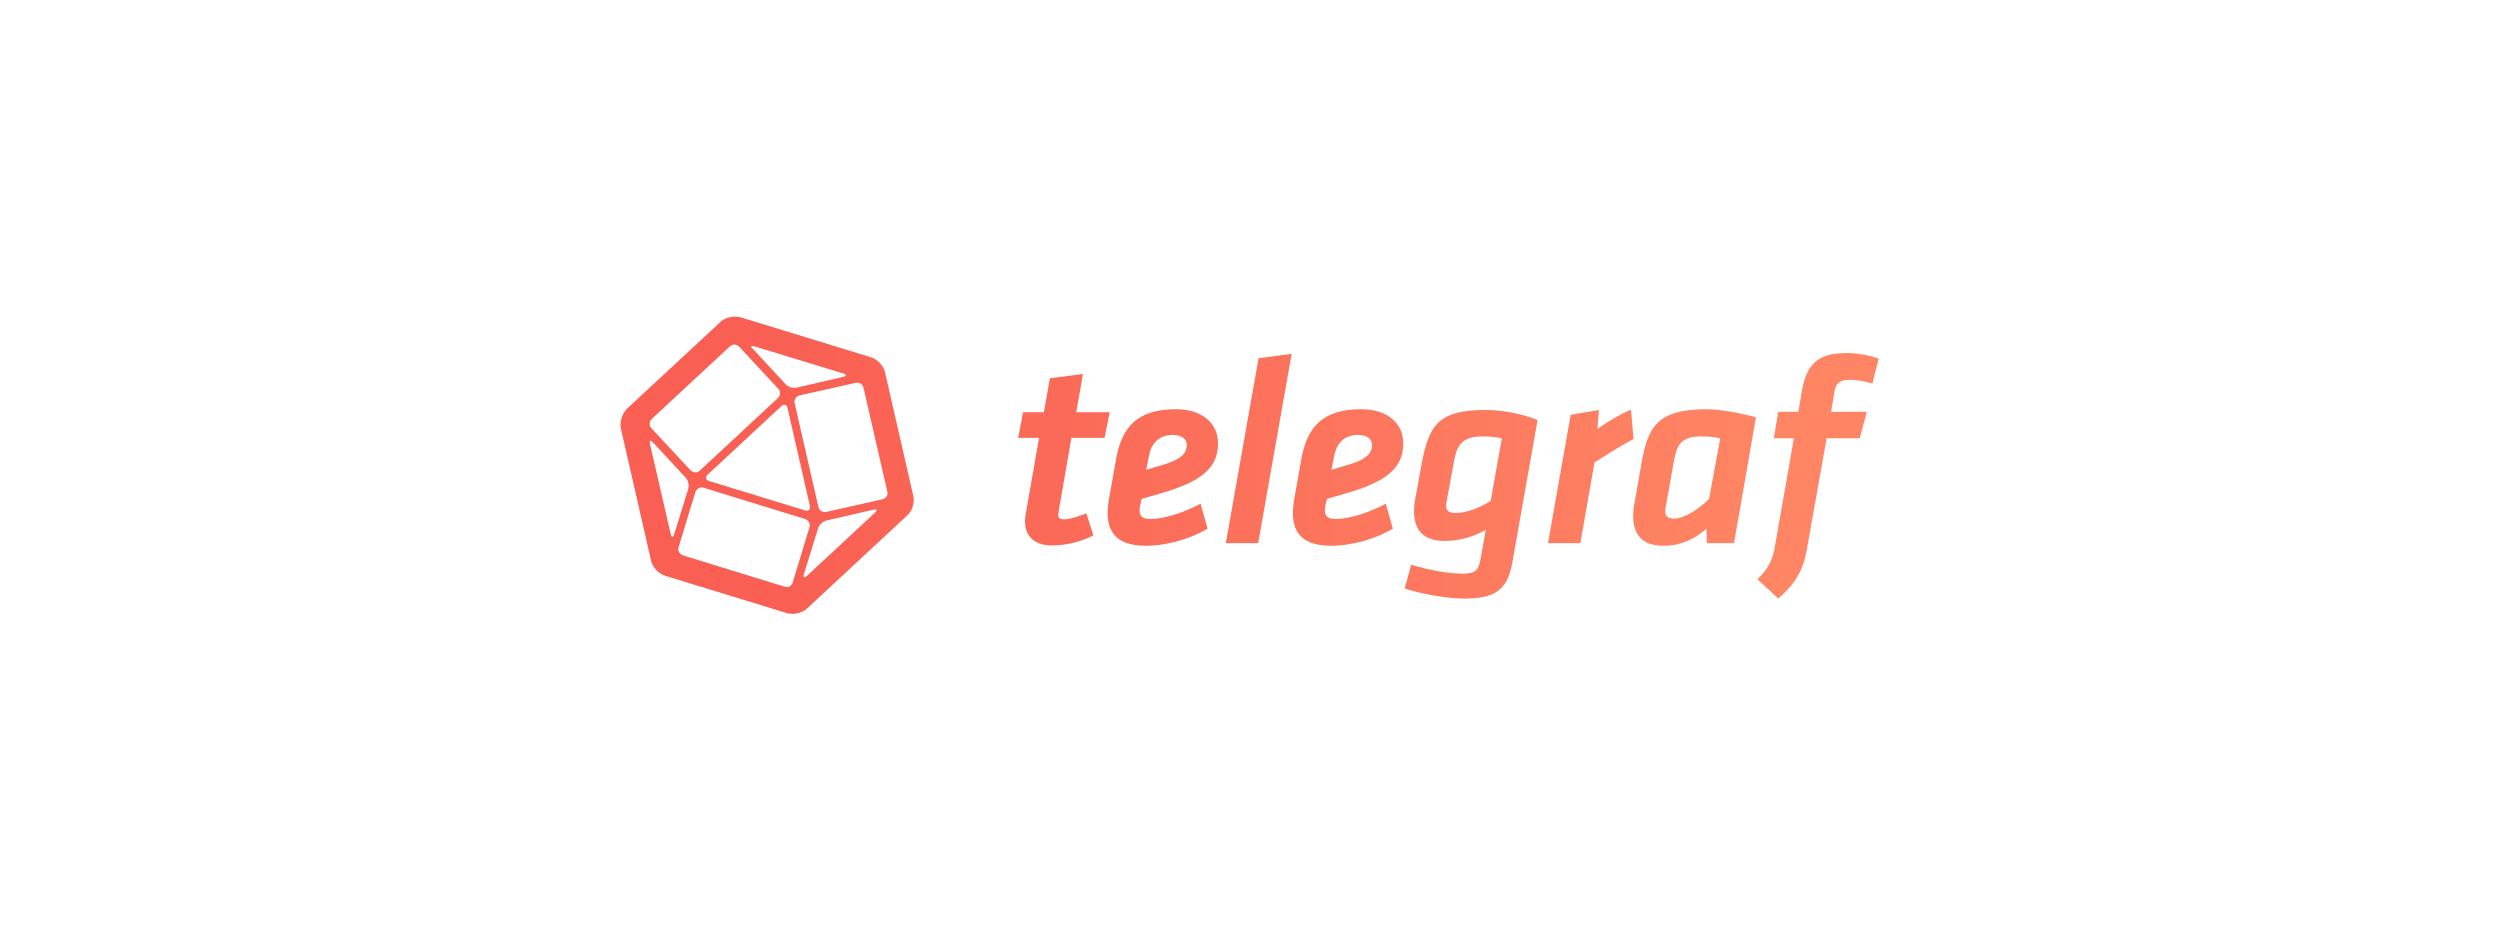
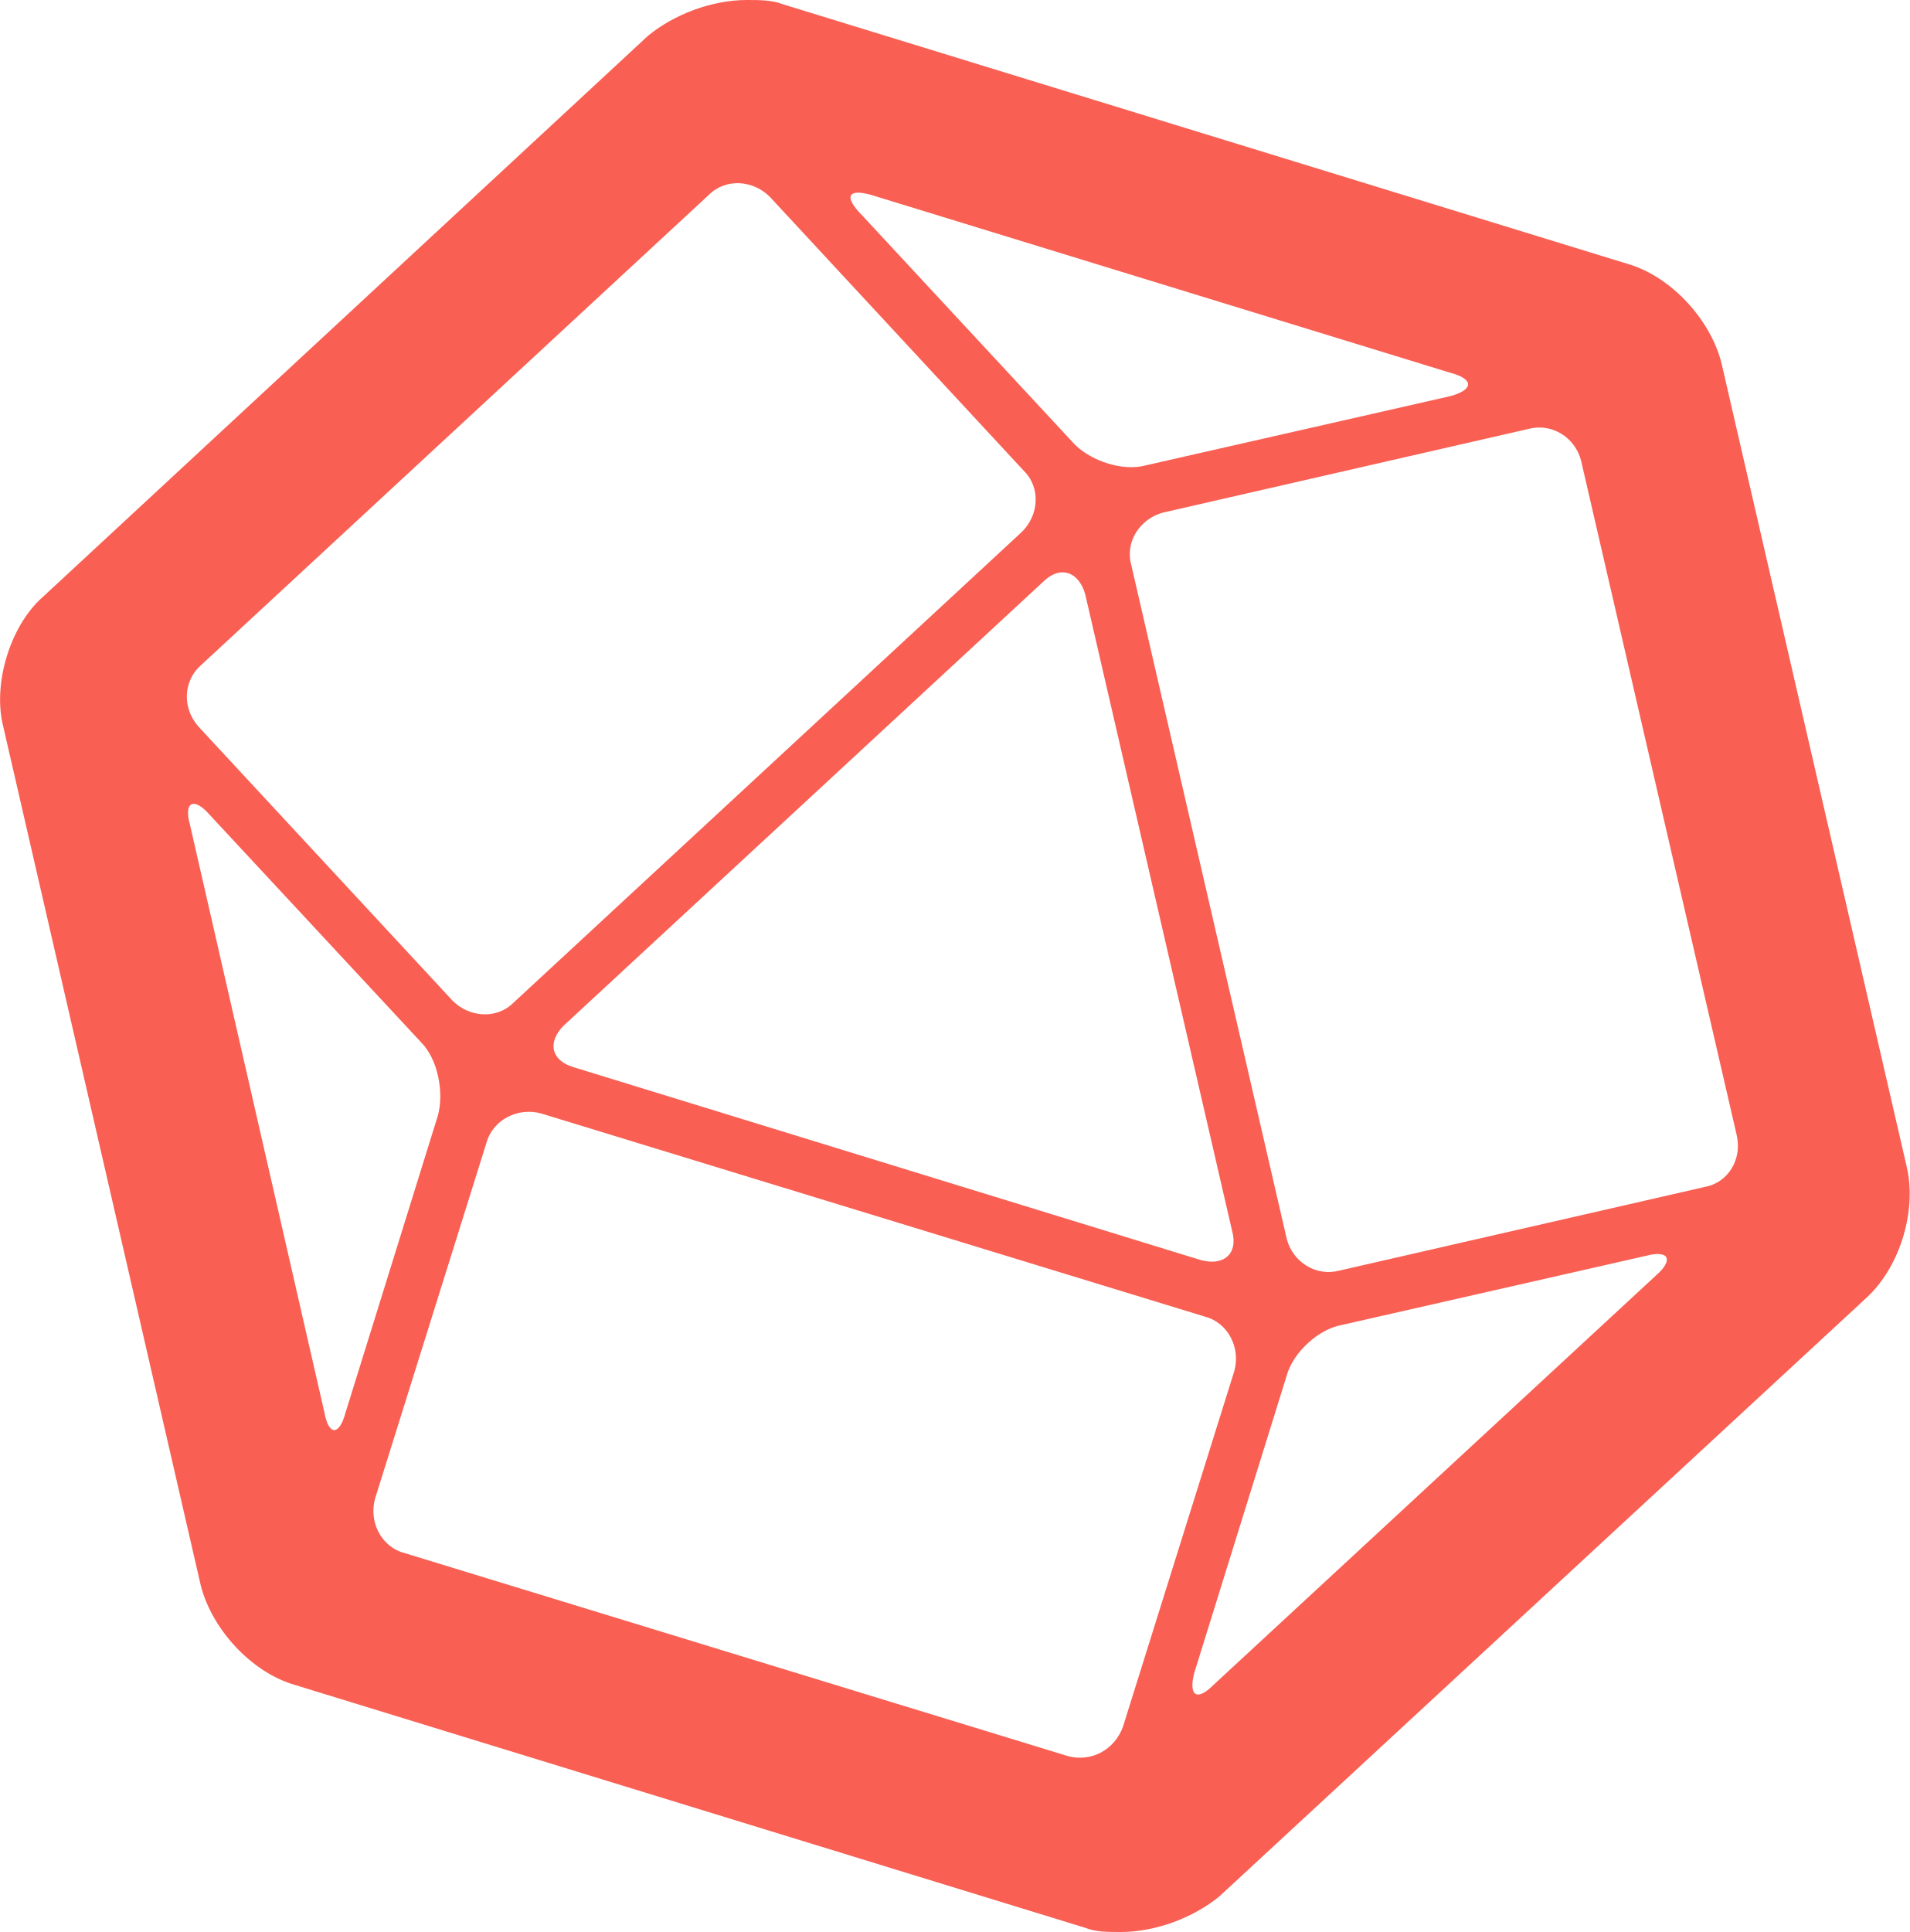
- <svg xmlns="http://www.w3.org/2000/svg" version="1.1" id="Layer_1" x="0px" y="0px" viewBox="0 0 672 250" style="enable-background:new 0 0 672 250;" xml:space="preserve">
+ <svg xmlns="http://www.w3.org/2000/svg" version="1.1" id="Layer_1" x="0px" y="0px" viewBox="0 0 59.32 60" style="enable-background:new 0 0 59.32 60;" xml:space="preserve">
  <style type="text/css">
- 	.st0{fill:url(#symbol_2_);}
- 	.st1{fill:url(#SVGID_1_);}
- 	.st2{fill:url(#SVGID_2_);}
- 	.st3{fill:url(#SVGID_3_);}
- 	.st4{fill:url(#SVGID_4_);}
- 	.st5{fill:url(#SVGID_5_);}
- 	.st6{fill:url(#SVGID_6_);}
- 	.st7{fill:url(#SVGID_7_);}
- 	.st8{fill:url(#SVGID_8_);}
+ 	.st0{fill-rule:evenodd;clip-rule:evenodd;fill:#F95F53;}
</style>
-   <g id="telegraf_logo">
-     <linearGradient id="symbol_2_" gradientUnits="userSpaceOnUse" x1="207.26" y1="125" x2="474.37" y2="125">
-       <stop offset="0" style="stop-color:#F95F53" />
-       <stop offset="1" style="stop-color:#FF8564" />
-     </linearGradient>
-     <path id="symbol_1_" class="st0" d="M245.5,133.3l-7.6-33.2c-0.4-1.8-2.1-3.6-3.9-4.1l-34.9-10.7c-0.5-0.1-1-0.2-1.5-0.2   c-1.5,0-3.1,0.6-4,1.5l-25,23.2c-1.3,1.2-2.1,3.6-1.7,5.4l8.1,35.5c0.4,1.8,2.1,3.6,3.9,4.1l32.6,10c0.5,0.1,1,0.2,1.5,0.2   c1.5,0,3.1-0.6,4-1.5l26.7-24.8C245.2,137.5,245.9,135.1,245.5,133.3z M202.8,93.1l23.9,7.3c0.9,0.3,0.9,0.7,0,0.9l-12.6,2.9   c-1,0.2-2.3-0.2-2.9-0.9l-8.8-9.5C201.6,93.2,201.9,92.9,202.8,93.1z M217.7,136c0.2,1-0.4,1.5-1.3,1.2l-25.8-7.9   c-0.9-0.3-1.1-1.1-0.4-1.7l19.8-18.4c0.7-0.7,1.5-0.4,1.7,0.5L217.7,136z M175.2,112.6l21-19.5c0.7-0.7,1.8-0.6,2.5,0.1l10.5,11.3   c0.7,0.7,0.6,1.8-0.1,2.5l-21,19.5c-0.7,0.7-1.8,0.6-2.5-0.1l-10.5-11.3C174.4,114.4,174.5,113.3,175.2,112.6z M180.3,143.6   l-5.6-24.3c-0.2-1,0.1-1.1,0.8-0.4l8.8,9.5c0.7,0.7,1,2.1,0.7,3l-3.8,12.3C180.9,144.5,180.5,144.5,180.3,143.6z M210.9,157.7   l-27.3-8.4c-0.9-0.3-1.5-1.3-1.2-2.2l4.5-14.8c0.3-0.9,1.3-1.5,2.2-1.2l27.3,8.4c0.9,0.3,1.5,1.3,1.2,2.2l-4.5,14.8   C212.9,157.5,211.9,158,210.9,157.7z M235.2,137.8l-18.3,17c-0.7,0.7-1.1,0.4-0.8-0.5l3.8-12.3c0.3-0.9,1.3-1.9,2.3-2.1l12.6-2.9   C235.7,136.8,235.9,137.2,235.2,137.8z M237.2,134.2l-15.1,3.4c-1,0.2-1.9-0.4-2.1-1.3l-6.4-27.9c-0.2-1,0.4-1.9,1.3-2.1l15.1-3.4   c1-0.2,1.9,0.4,2.1,1.3l6.4,27.9C238.8,133,238.2,134,237.2,134.2z" />
-     <g id="type_1_">
-       <g>
-         <linearGradient id="SVGID_1_" gradientUnits="userSpaceOnUse" x1="207.26" y1="123.542" x2="474.37" y2="123.542">
-           <stop offset="0" style="stop-color:#F95F53" />
-           <stop offset="1" style="stop-color:#FF8564" />
-         </linearGradient>
-         <path class="st1" d="M275.7,138.2l3.6-20.5h-5.6l1.3-6.9h5.6l1.6-9.1l8.9-1.2l-1.8,10.3h9l-1.4,6.9H288l-3.5,20.1     c-0.2,1.2,0.1,1.8,1.4,1.8c1.7,0,4.1-0.8,6.1-1.6l1.9,5.9c-3,1.6-6.9,2.7-11.1,2.7C277.3,146.7,274.8,143.2,275.7,138.2z" />
-         <linearGradient id="SVGID_2_" gradientUnits="userSpaceOnUse" x1="207.26" y1="128.353" x2="474.37" y2="128.353">
-           <stop offset="0" style="stop-color:#F95F53" />
-           <stop offset="1" style="stop-color:#FF8564" />
-         </linearGradient>
-         <path class="st2" d="M306.5,135.7c-0.4,2-0.4,3.8,2.7,3.8c3.8,0,9-1.7,13.5-4.1l1.9,6.7c-4.3,2.6-10.8,4.6-16.6,4.6     c-9.3,0-11.2-5.2-9.9-12.6l1.9-10.7c1.5-8.3,5.4-13.4,16.1-13.4c6.7,0,11.3,3.5,11.3,9.2c0,6.3-4.1,9.9-13.7,12.9     c-4.3,1.3-5.1,1.5-6.8,2L306.5,135.7z M319,119.6c0-1.6-1.4-2.7-3.7-2.7c-4,0-5.9,2.5-6.5,5.8l-0.7,3.6c1.2-0.4,1.7-0.5,5.3-1.6     C317.4,123.4,319,121.9,319,119.6z" />
-         <linearGradient id="SVGID_3_" gradientUnits="userSpaceOnUse" x1="207.26" y1="120.539" x2="474.37" y2="120.539">
-           <stop offset="0" style="stop-color:#F95F53" />
-           <stop offset="1" style="stop-color:#FF8564" />
-         </linearGradient>
-         <path class="st3" d="M338.3,96.3l8.9-1.2l-9,50.9h-8.7L338.3,96.3z" />
-         <linearGradient id="SVGID_4_" gradientUnits="userSpaceOnUse" x1="207.26" y1="128.353" x2="474.37" y2="128.353">
-           <stop offset="0" style="stop-color:#F95F53" />
-           <stop offset="1" style="stop-color:#FF8564" />
-         </linearGradient>
-         <path class="st4" d="M356.3,135.7c-0.4,2-0.4,3.8,2.7,3.8c3.8,0,9-1.7,13.5-4.1l1.9,6.7c-4.3,2.6-10.8,4.6-16.6,4.6     c-9.3,0-11.2-5.2-9.9-12.6l1.9-10.7c1.5-8.3,5.4-13.4,16.1-13.4c6.7,0,11.3,3.5,11.3,9.2c0,6.3-4.1,9.9-13.7,12.9     c-4.3,1.3-5.1,1.5-6.8,2L356.3,135.7z M368.8,119.6c0-1.6-1.4-2.7-3.7-2.7c-4,0-5.9,2.5-6.5,5.8l-0.7,3.6     c1.2-0.4,1.7-0.5,5.3-1.6C367.2,123.4,368.8,121.9,368.8,119.6z" />
-         <linearGradient id="SVGID_5_" gradientUnits="userSpaceOnUse" x1="207.26" y1="135.481" x2="474.37" y2="135.481">
-           <stop offset="0" style="stop-color:#F95F53" />
-           <stop offset="1" style="stop-color:#FF8564" />
-         </linearGradient>
-         <path class="st5" d="M406.5,151.3c-1.4,7.7-5.1,9.6-13.1,9.6c-3.4,0-10.3-0.9-15.8-2.7l1.7-6.4c4.4,1.3,9.5,2.4,13.9,2.4     c3.6,0,4.3-1.1,4.8-4.1l1.4-7.7c-3.9,2.2-7.6,3-11.1,3c-6.1,0-8.2-3.3-8.2-8c0-1.2,0.1-2.4,0.4-3.7l1.6-8.8     c2-11,4.8-14.7,17.4-14.7c4.6,0,10.2,1.2,13.8,2.7L406.5,151.3z M403.7,117.8c-1.6-0.3-3.3-0.5-5.1-0.5c-5.6,0-7,2.3-7.8,6.9     l-2,10.9c-0.1,0.4-0.1,0.7-0.1,0.9c0,1.3,0.9,1.9,2.5,1.9c2.7,0,6.4-1.2,9.5-3.3L403.7,117.8z" />
-         <linearGradient id="SVGID_6_" gradientUnits="userSpaceOnUse" x1="207.26" y1="128.028" x2="474.37" y2="128.028">
-           <stop offset="0" style="stop-color:#F95F53" />
-           <stop offset="1" style="stop-color:#FF8564" />
-         </linearGradient>
-         <path class="st6" d="M439.1,118c-4.1,2.2-6.7,3.9-10.5,6.3l-3.8,21.7h-8.7l6.1-34.5l7.6-1.3l-0.4,5.1c2.5-1.8,6.1-4,9-5.2     L439.1,118z" />
-         <linearGradient id="SVGID_7_" gradientUnits="userSpaceOnUse" x1="207.26" y1="128.353" x2="474.37" y2="128.353">
-           <stop offset="0" style="stop-color:#F95F53" />
-           <stop offset="1" style="stop-color:#FF8564" />
-         </linearGradient>
-         <path class="st7" d="M466.1,146h-7.3l-0.1-3.9c-3,2.7-6.8,4.6-11.5,4.6c-6.1,0-8.2-3.3-8.2-8c0-1.2,0.1-2.4,0.4-3.7l1.8-10.3     c1.7-9.6,3.9-14.7,17.5-14.7c3.4,0,9.7,1.1,13.3,2.2L466.1,146z M462.4,117.8c-1.6-0.3-3.2-0.5-5-0.5c-5.6,0-6.7,2.3-7.5,6.9     l-2.2,12.4c-0.1,0.4-0.1,0.7-0.1,0.9c0,1.3,0.8,1.9,2.4,1.9c2.7,0,6.7-2.6,9.4-5.3L462.4,117.8z" />
-         <linearGradient id="SVGID_8_" gradientUnits="userSpaceOnUse" x1="207.26" y1="127.919" x2="474.37" y2="127.919">
-           <stop offset="0" style="stop-color:#F95F53" />
-           <stop offset="1" style="stop-color:#FF8564" />
-         </linearGradient>
-         <path class="st8" d="M472.4,155.7c2.8-2.7,4.1-5.1,4.7-8.9l5.1-29h-5.4l1.2-7.1h5.4l0.9-5.4c1.3-7.5,4.3-10.4,12.2-10.4     c2.7,0,6,0.6,8.5,1.5l-1.7,6.7c-2-0.6-4.3-1-6-1c-2.7,0-3.8,0.8-4.2,3.2l-0.9,5.4h9.6l-1.9,7.1H491l-5.3,29.8     c-1,5.7-3.1,9.3-7.7,13.3L472.4,155.7z" />
-       </g>
-     </g>
-   </g>
+   <path class="st0" d="M52.96,36.86l-11.36,2.6c-0.72,0.19-1.44-0.26-1.63-0.98l-4.83-20.93c-0.2-0.72,0.26-1.43,0.98-1.63l11.36-2.6  c0.72-0.19,1.44,0.26,1.63,0.98l4.83,20.93C54.13,36.01,53.67,36.73,52.96,36.86z M51.46,39.59L37.69,52.33  c-0.52,0.52-0.78,0.33-0.59-0.39l2.87-9.23c0.2-0.71,0.98-1.43,1.7-1.56L51.13,39C51.85,38.81,51.98,39.13,51.46,39.59z   M33.18,54.54l-20.62-6.31c-0.72-0.19-1.11-0.97-0.91-1.69l3.46-11.05c0.2-0.72,0.98-1.11,1.7-0.91l20.62,6.31  c0.72,0.19,1.11,0.97,0.91,1.69l-3.46,11.05C34.62,54.34,33.9,54.73,33.18,54.54z M10.08,43.88L5.9,25.61  c-0.2-0.72,0.13-0.85,0.59-0.33l6.59,7.09c0.52,0.52,0.72,1.56,0.52,2.28l-2.87,9.23C10.54,44.59,10.21,44.59,10.08,43.88z   M6.23,20.67L22.02,6.05c0.52-0.52,1.37-0.46,1.89,0.06l7.9,8.52c0.52,0.52,0.46,1.37-0.07,1.89L15.95,31.14  c-0.52,0.52-1.37,0.46-1.89-0.06l-7.9-8.52C5.64,21.97,5.71,21.13,6.23,20.67z M38.27,38.22c0.2,0.72-0.26,1.11-0.98,0.91  l-19.45-5.98c-0.72-0.2-0.85-0.78-0.33-1.3L32.4,18.07c0.52-0.52,1.11-0.33,1.31,0.39L38.27,38.22z M27.05,6.05l18.01,5.53  c0.72,0.19,0.72,0.52,0,0.72l-9.46,2.15c-0.72,0.2-1.7-0.13-2.22-0.65L26.79,6.7C26.2,6.11,26.33,5.85,27.05,6.05z M59.22,36.21  l-5.74-24.9c-0.33-1.37-1.57-2.73-2.94-3.12L24.31,0.13C23.98,0,23.59,0,23.2,0c-1.11,0-2.28,0.46-3.07,1.11L1.34,18.53  c-1.04,0.91-1.57,2.73-1.24,4.03l6.13,26.65c0.33,1.36,1.57,2.73,2.94,3.12l24.54,7.54C34.03,60,34.42,60,34.81,60  c1.11,0,2.28-0.46,3.07-1.11l20.1-18.59C59.03,39.33,59.55,37.57,59.22,36.21z" />
</svg>
